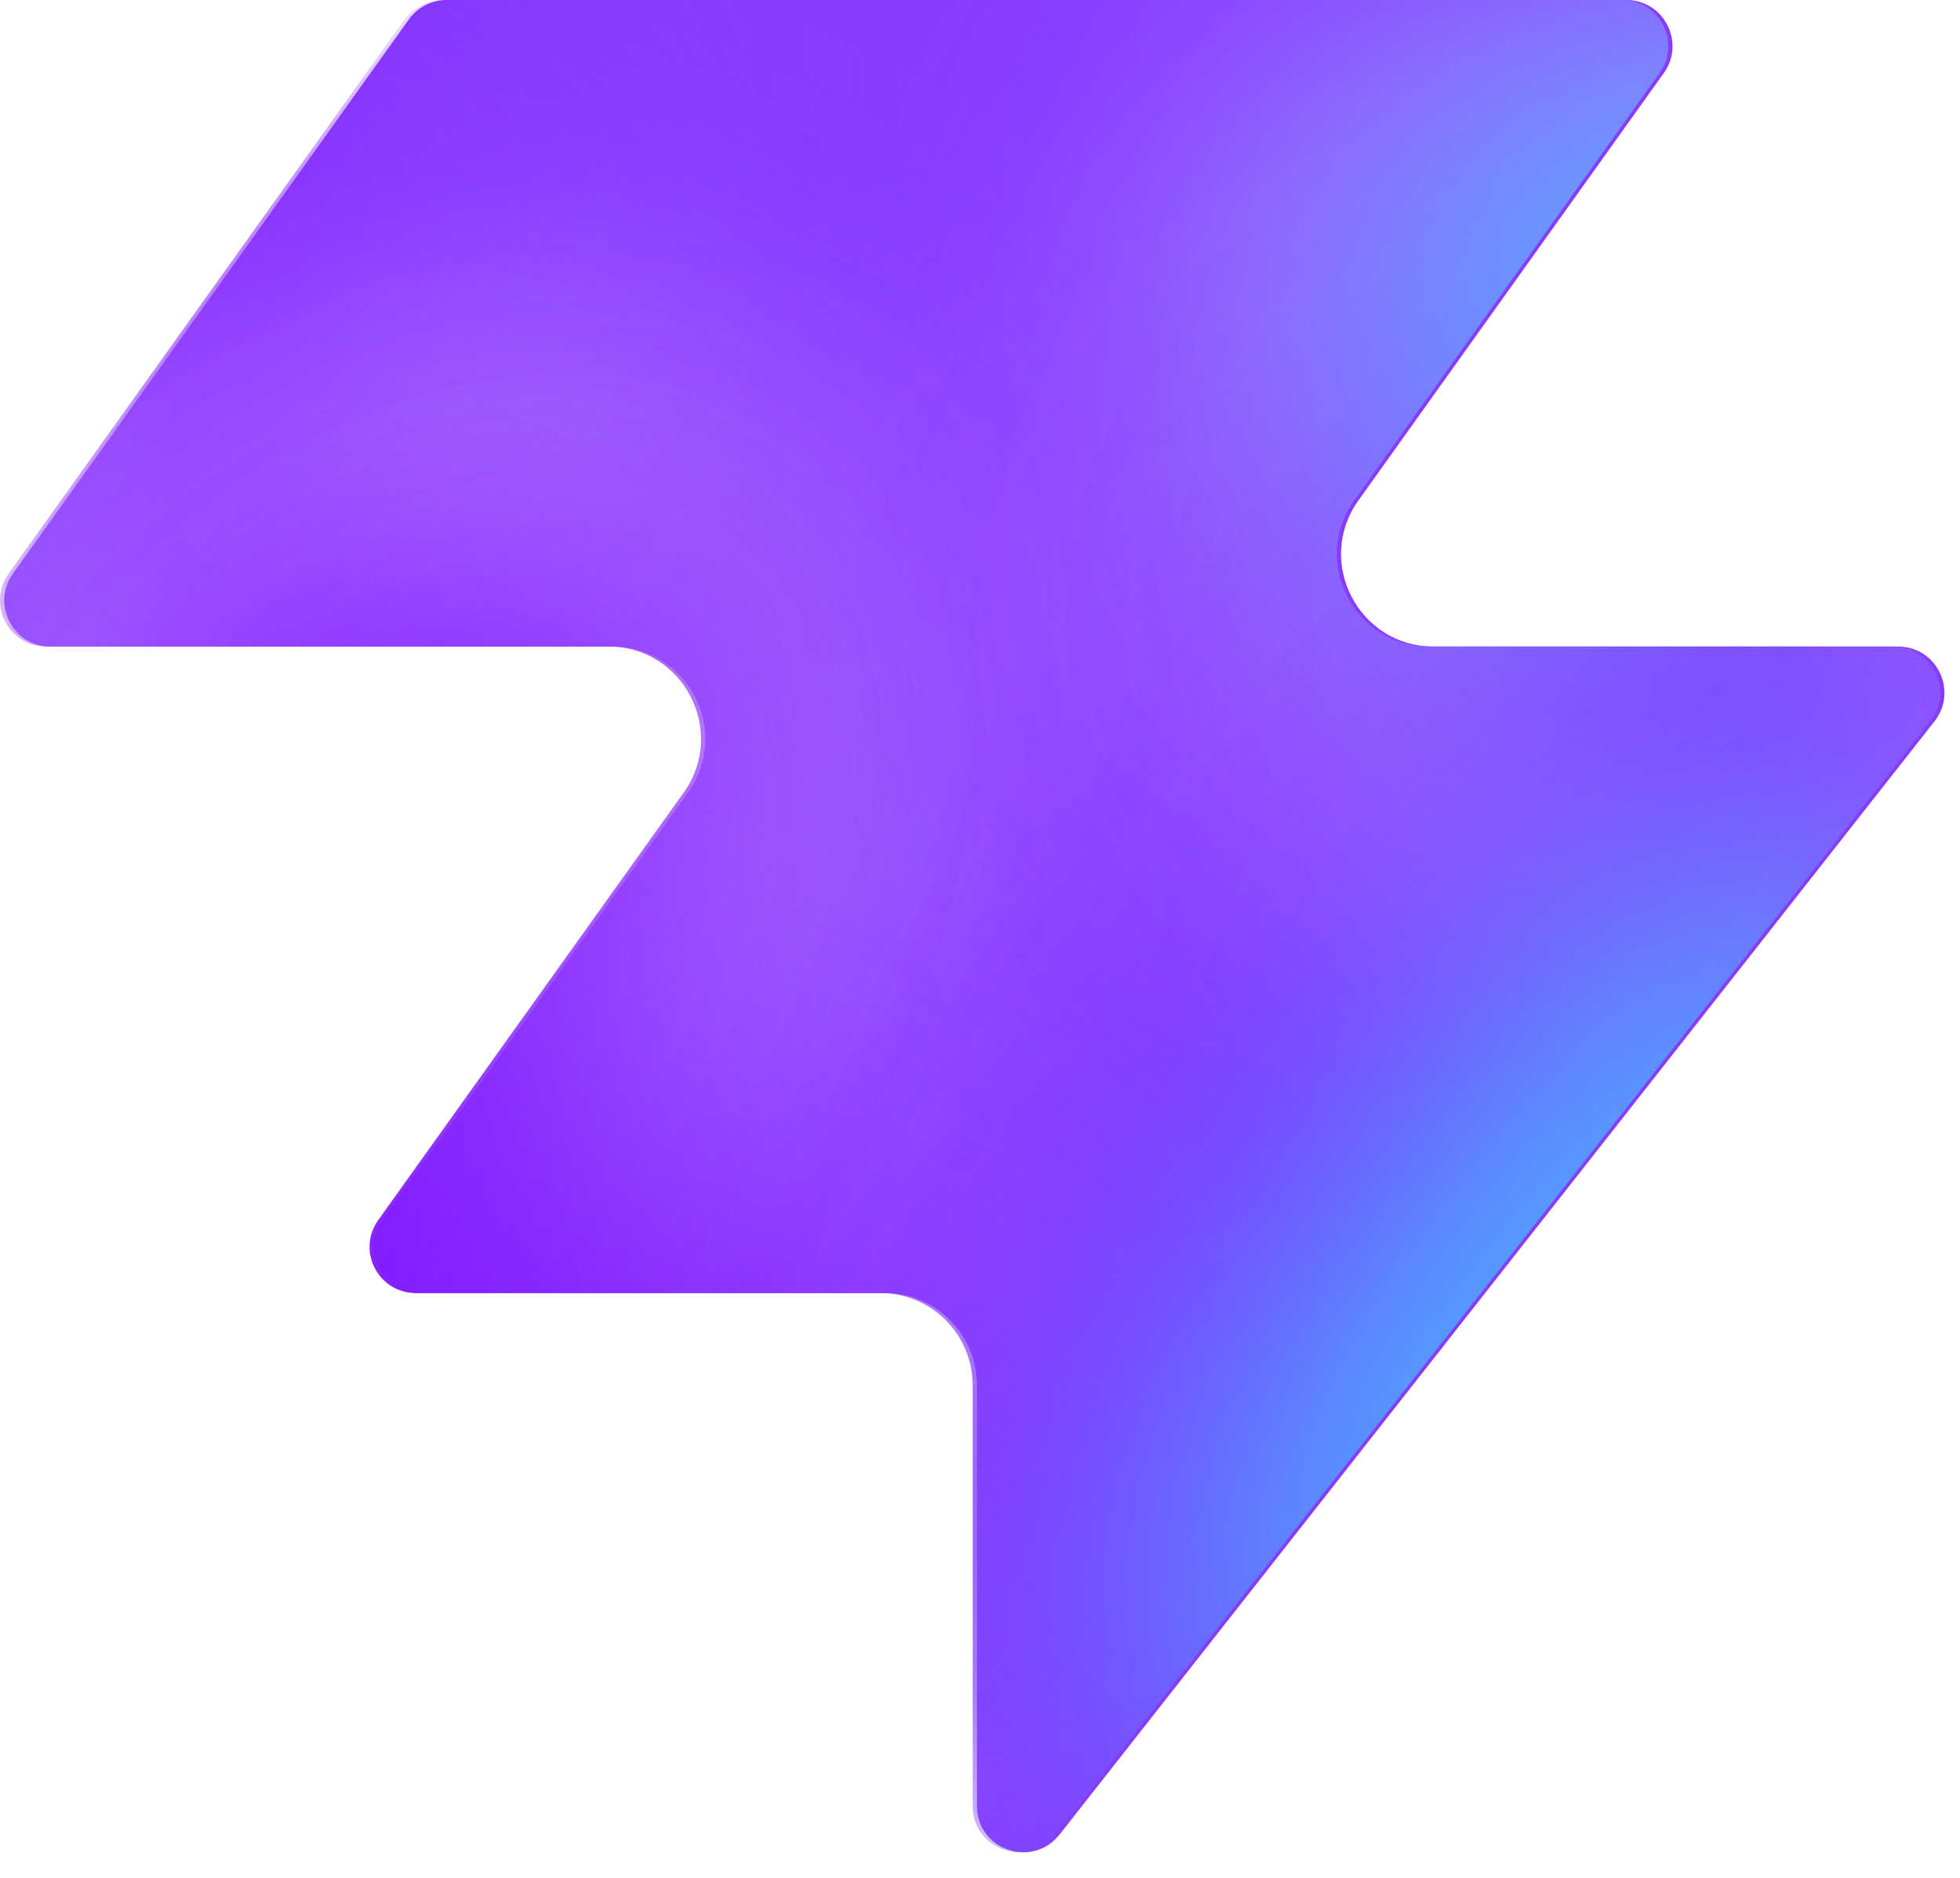
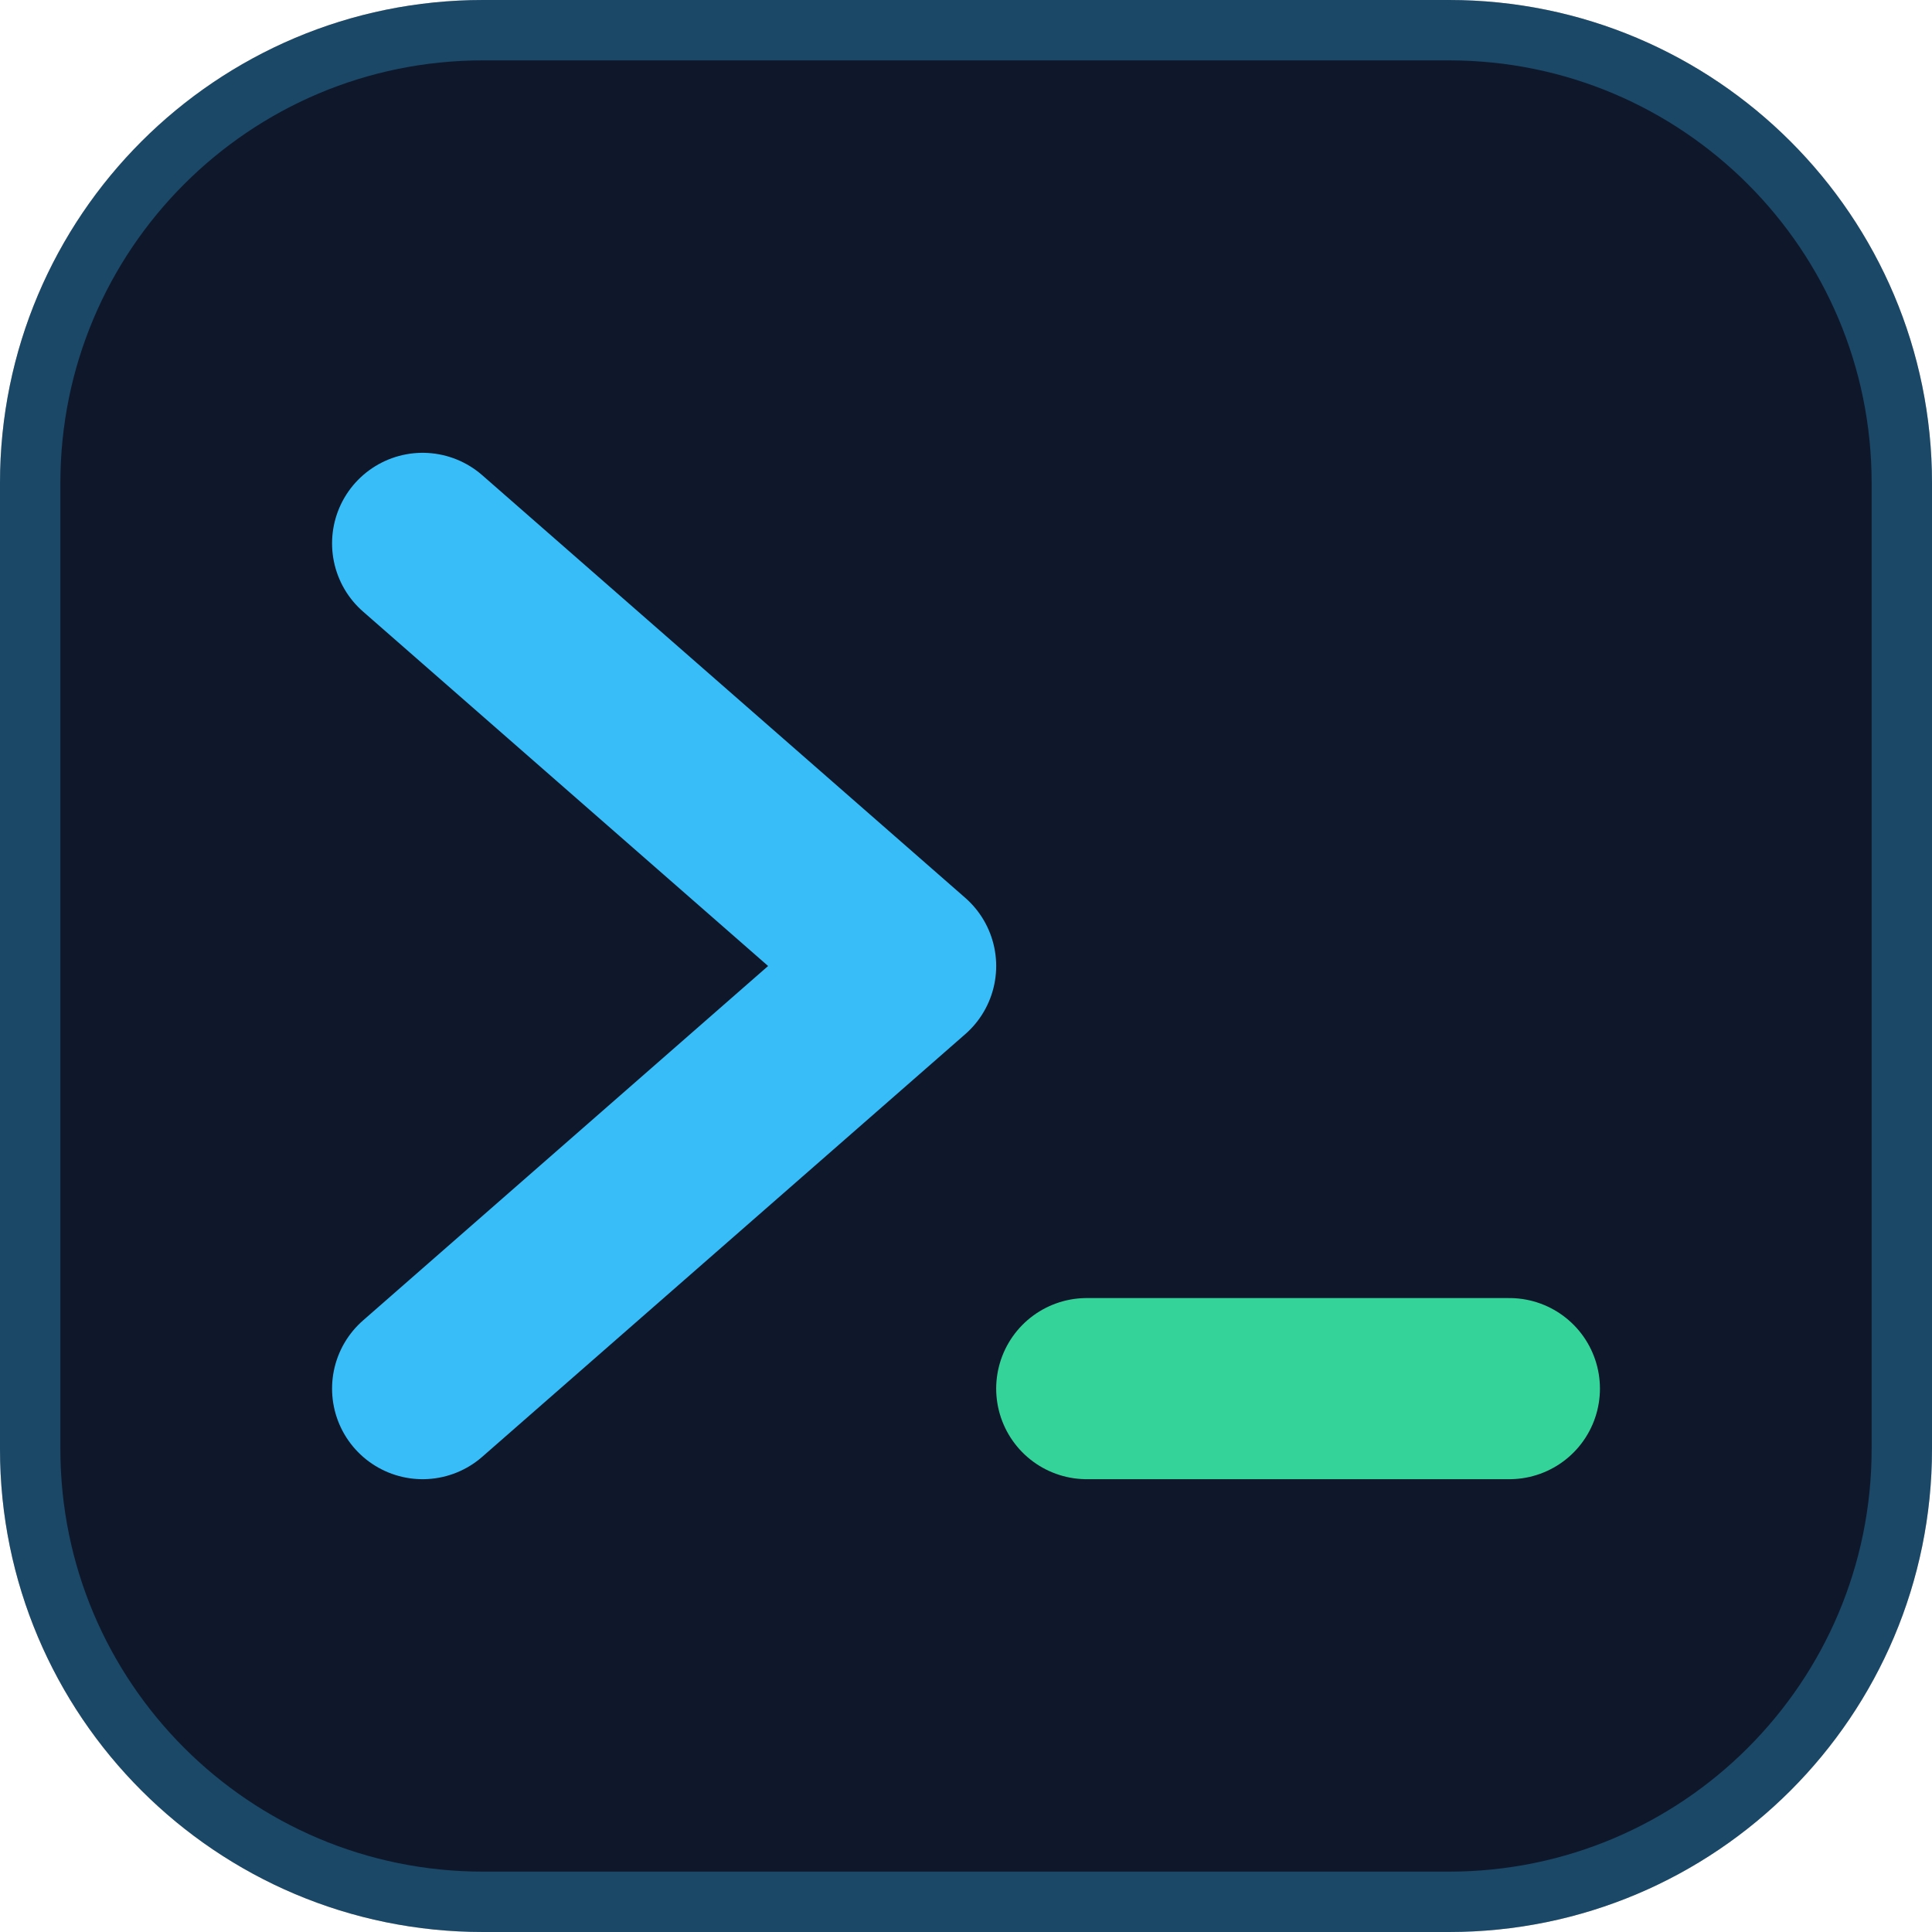
- <svg xmlns="http://www.w3.org/2000/svg" width="48" height="46" fill="none" viewBox="0 0 48 46">
-   <path fill="#863bff" d="M25.946 44.938c-.664.845-2.021.375-2.021-.698V33.937a2.26 2.26 0 0 0-2.262-2.262H10.287c-.92 0-1.456-1.04-.92-1.788l7.48-10.471c1.07-1.497 0-3.578-1.842-3.578H1.237c-.92 0-1.456-1.04-.92-1.788L10.013.474c.214-.297.556-.474.92-.474h28.894c.92 0 1.456 1.04.92 1.788l-7.48 10.471c-1.07 1.498 0 3.579 1.842 3.579h11.377c.943 0 1.473 1.088.89 1.83L25.947 44.94z" style="fill:#863bff;fill:color(display-p3 .525 .23 1);fill-opacity:1" />
-   <mask id="a" width="48" height="46" x="0" y="0" maskUnits="userSpaceOnUse" style="mask-type:alpha">
-     <path fill="#000" d="M25.842 44.938c-.664.844-2.021.375-2.021-.698V33.937a2.26 2.26 0 0 0-2.262-2.262H10.183c-.92 0-1.456-1.04-.92-1.788l7.48-10.471c1.07-1.498 0-3.579-1.842-3.579H1.133c-.92 0-1.456-1.04-.92-1.787L9.91.473c.214-.297.556-.474.92-.474h28.894c.92 0 1.456 1.04.92 1.788l-7.48 10.471c-1.07 1.498 0 3.578 1.842 3.578h11.377c.943 0 1.473 1.088.89 1.832L25.843 44.94z" style="fill:#000;fill-opacity:1" />
-   </mask>
-   <g mask="url(#a)">
-     <g filter="url(#b)">
-       <ellipse cx="5.508" cy="14.704" fill="#ede6ff" rx="5.508" ry="14.704" style="fill:#ede6ff;fill:color(display-p3 .927 .903 1);fill-opacity:1" transform="matrix(.00324 1 1 -.00324 -4.47 31.516)" />
-     </g>
-     <g filter="url(#c)">
-       <ellipse cx="10.399" cy="29.851" fill="#ede6ff" rx="10.399" ry="29.851" style="fill:#ede6ff;fill:color(display-p3 .927 .903 1);fill-opacity:1" transform="matrix(.00324 1 1 -.00324 -39.328 7.883)" />
-     </g>
-     <g filter="url(#d)">
-       <ellipse cx="5.508" cy="30.487" fill="#7e14ff" rx="5.508" ry="30.487" style="fill:#7e14ff;fill:color(display-p3 .492 .077 1);fill-opacity:1" transform="rotate(89.814 -25.913 -14.639)scale(1 -1)" />
-     </g>
-     <g filter="url(#e)">
-       <ellipse cx="5.508" cy="30.599" fill="#7e14ff" rx="5.508" ry="30.599" style="fill:#7e14ff;fill:color(display-p3 .492 .077 1);fill-opacity:1" transform="rotate(89.814 -32.644 -3.334)scale(1 -1)" />
-     </g>
-     <g filter="url(#f)">
-       <ellipse cx="5.508" cy="30.599" fill="#7e14ff" rx="5.508" ry="30.599" style="fill:#7e14ff;fill:color(display-p3 .492 .077 1);fill-opacity:1" transform="matrix(.00324 1 1 -.00324 -34.34 30.47)" />
-     </g>
-     <g filter="url(#g)">
-       <ellipse cx="14.072" cy="22.078" fill="#ede6ff" rx="14.072" ry="22.078" style="fill:#ede6ff;fill:color(display-p3 .927 .903 1);fill-opacity:1" transform="rotate(93.35 24.506 48.493)scale(-1 1)" />
-     </g>
-     <g filter="url(#h)">
-       <ellipse cx="3.47" cy="21.501" fill="#7e14ff" rx="3.47" ry="21.501" style="fill:#7e14ff;fill:color(display-p3 .492 .077 1);fill-opacity:1" transform="rotate(89.009 28.708 47.59)scale(-1 1)" />
-     </g>
-     <g filter="url(#i)">
-       <ellipse cx="3.47" cy="21.501" fill="#7e14ff" rx="3.47" ry="21.501" style="fill:#7e14ff;fill:color(display-p3 .492 .077 1);fill-opacity:1" transform="rotate(89.009 28.708 47.59)scale(-1 1)" />
-     </g>
-     <g filter="url(#j)">
-       <ellipse cx=".387" cy="8.972" fill="#7e14ff" rx="4.407" ry="29.108" style="fill:#7e14ff;fill:color(display-p3 .492 .077 1);fill-opacity:1" transform="rotate(39.51 .387 8.972)" />
-     </g>
-     <g filter="url(#k)">
-       <ellipse cx="47.523" cy="-6.092" fill="#7e14ff" rx="4.407" ry="29.108" style="fill:#7e14ff;fill:color(display-p3 .492 .077 1);fill-opacity:1" transform="rotate(37.892 47.523 -6.092)" />
-     </g>
-     <g filter="url(#l)">
-       <ellipse cx="41.412" cy="6.333" fill="#47bfff" rx="5.971" ry="9.665" style="fill:#47bfff;fill:color(display-p3 .28 .748 1);fill-opacity:1" transform="rotate(37.892 41.412 6.333)" />
-     </g>
-     <g filter="url(#m)">
-       <ellipse cx="-1.879" cy="38.332" fill="#7e14ff" rx="4.407" ry="29.108" style="fill:#7e14ff;fill:color(display-p3 .492 .077 1);fill-opacity:1" transform="rotate(37.892 -1.88 38.332)" />
-     </g>
-     <g filter="url(#n)">
-       <ellipse cx="-1.879" cy="38.332" fill="#7e14ff" rx="4.407" ry="29.108" style="fill:#7e14ff;fill:color(display-p3 .492 .077 1);fill-opacity:1" transform="rotate(37.892 -1.88 38.332)" />
-     </g>
-     <g filter="url(#o)">
-       <ellipse cx="35.651" cy="29.907" fill="#7e14ff" rx="4.407" ry="29.108" style="fill:#7e14ff;fill:color(display-p3 .492 .077 1);fill-opacity:1" transform="rotate(37.892 35.651 29.907)" />
-     </g>
-     <g filter="url(#p)">
-       <ellipse cx="38.418" cy="32.4" fill="#47bfff" rx="5.971" ry="15.297" style="fill:#47bfff;fill:color(display-p3 .28 .748 1);fill-opacity:1" transform="rotate(37.892 38.418 32.4)" />
-     </g>
-   </g>
-   <defs>
-     <filter id="b" width="60.045" height="41.654" x="-19.77" y="16.149" color-interpolation-filters="sRGB" filterUnits="userSpaceOnUse">
-       <feFlood flood-opacity="0" result="BackgroundImageFix" />
-       <feBlend in="SourceGraphic" in2="BackgroundImageFix" result="shape" />
-       <feGaussianBlur result="effect1_foregroundBlur_2002_17158" stdDeviation="7.659" />
-     </filter>
-     <filter id="c" width="90.34" height="51.437" x="-54.613" y="-7.533" color-interpolation-filters="sRGB" filterUnits="userSpaceOnUse">
-       <feFlood flood-opacity="0" result="BackgroundImageFix" />
-       <feBlend in="SourceGraphic" in2="BackgroundImageFix" result="shape" />
-       <feGaussianBlur result="effect1_foregroundBlur_2002_17158" stdDeviation="7.659" />
-     </filter>
-     <filter id="d" width="79.355" height="29.4" x="-49.64" y="2.03" color-interpolation-filters="sRGB" filterUnits="userSpaceOnUse">
-       <feFlood flood-opacity="0" result="BackgroundImageFix" />
-       <feBlend in="SourceGraphic" in2="BackgroundImageFix" result="shape" />
-       <feGaussianBlur result="effect1_foregroundBlur_2002_17158" stdDeviation="4.596" />
-     </filter>
-     <filter id="e" width="79.579" height="29.4" x="-45.045" y="20.029" color-interpolation-filters="sRGB" filterUnits="userSpaceOnUse">
-       <feFlood flood-opacity="0" result="BackgroundImageFix" />
-       <feBlend in="SourceGraphic" in2="BackgroundImageFix" result="shape" />
-       <feGaussianBlur result="effect1_foregroundBlur_2002_17158" stdDeviation="4.596" />
-     </filter>
-     <filter id="f" width="79.579" height="29.4" x="-43.513" y="21.178" color-interpolation-filters="sRGB" filterUnits="userSpaceOnUse">
-       <feFlood flood-opacity="0" result="BackgroundImageFix" />
-       <feBlend in="SourceGraphic" in2="BackgroundImageFix" result="shape" />
-       <feGaussianBlur result="effect1_foregroundBlur_2002_17158" stdDeviation="4.596" />
-     </filter>
-     <filter id="g" width="74.749" height="58.852" x="15.756" y="-17.901" color-interpolation-filters="sRGB" filterUnits="userSpaceOnUse">
-       <feFlood flood-opacity="0" result="BackgroundImageFix" />
-       <feBlend in="SourceGraphic" in2="BackgroundImageFix" result="shape" />
-       <feGaussianBlur result="effect1_foregroundBlur_2002_17158" stdDeviation="7.659" />
-     </filter>
-     <filter id="h" width="61.377" height="25.362" x="23.548" y="2.284" color-interpolation-filters="sRGB" filterUnits="userSpaceOnUse">
-       <feFlood flood-opacity="0" result="BackgroundImageFix" />
-       <feBlend in="SourceGraphic" in2="BackgroundImageFix" result="shape" />
-       <feGaussianBlur result="effect1_foregroundBlur_2002_17158" stdDeviation="4.596" />
-     </filter>
-     <filter id="i" width="61.377" height="25.362" x="23.548" y="2.284" color-interpolation-filters="sRGB" filterUnits="userSpaceOnUse">
-       <feFlood flood-opacity="0" result="BackgroundImageFix" />
-       <feBlend in="SourceGraphic" in2="BackgroundImageFix" result="shape" />
-       <feGaussianBlur result="effect1_foregroundBlur_2002_17158" stdDeviation="4.596" />
-     </filter>
-     <filter id="j" width="56.045" height="63.649" x="-27.636" y="-22.853" color-interpolation-filters="sRGB" filterUnits="userSpaceOnUse">
-       <feFlood flood-opacity="0" result="BackgroundImageFix" />
-       <feBlend in="SourceGraphic" in2="BackgroundImageFix" result="shape" />
-       <feGaussianBlur result="effect1_foregroundBlur_2002_17158" stdDeviation="4.596" />
-     </filter>
-     <filter id="k" width="54.814" height="64.646" x="20.116" y="-38.415" color-interpolation-filters="sRGB" filterUnits="userSpaceOnUse">
-       <feFlood flood-opacity="0" result="BackgroundImageFix" />
-       <feBlend in="SourceGraphic" in2="BackgroundImageFix" result="shape" />
-       <feGaussianBlur result="effect1_foregroundBlur_2002_17158" stdDeviation="4.596" />
-     </filter>
-     <filter id="l" width="33.541" height="35.313" x="24.641" y="-11.323" color-interpolation-filters="sRGB" filterUnits="userSpaceOnUse">
-       <feFlood flood-opacity="0" result="BackgroundImageFix" />
-       <feBlend in="SourceGraphic" in2="BackgroundImageFix" result="shape" />
-       <feGaussianBlur result="effect1_foregroundBlur_2002_17158" stdDeviation="4.596" />
-     </filter>
-     <filter id="m" width="54.814" height="64.646" x="-29.286" y="6.009" color-interpolation-filters="sRGB" filterUnits="userSpaceOnUse">
-       <feFlood flood-opacity="0" result="BackgroundImageFix" />
-       <feBlend in="SourceGraphic" in2="BackgroundImageFix" result="shape" />
-       <feGaussianBlur result="effect1_foregroundBlur_2002_17158" stdDeviation="4.596" />
-     </filter>
-     <filter id="n" width="54.814" height="64.646" x="-29.286" y="6.009" color-interpolation-filters="sRGB" filterUnits="userSpaceOnUse">
-       <feFlood flood-opacity="0" result="BackgroundImageFix" />
-       <feBlend in="SourceGraphic" in2="BackgroundImageFix" result="shape" />
-       <feGaussianBlur result="effect1_foregroundBlur_2002_17158" stdDeviation="4.596" />
-     </filter>
-     <filter id="o" width="54.814" height="64.646" x="8.244" y="-2.416" color-interpolation-filters="sRGB" filterUnits="userSpaceOnUse">
-       <feFlood flood-opacity="0" result="BackgroundImageFix" />
-       <feBlend in="SourceGraphic" in2="BackgroundImageFix" result="shape" />
-       <feGaussianBlur result="effect1_foregroundBlur_2002_17158" stdDeviation="4.596" />
-     </filter>
-     <filter id="p" width="39.409" height="43.623" x="18.713" y="10.588" color-interpolation-filters="sRGB" filterUnits="userSpaceOnUse">
-       <feFlood flood-opacity="0" result="BackgroundImageFix" />
-       <feBlend in="SourceGraphic" in2="BackgroundImageFix" result="shape" />
-       <feGaussianBlur result="effect1_foregroundBlur_2002_17158" stdDeviation="4.596" />
-     </filter>
-   </defs>
+ <svg xmlns="http://www.w3.org/2000/svg" viewBox="0 0 32 32" width="32" height="32">
+   <rect width="32" height="32" rx="8" fill="#0f172a" />
+   <rect x="0.5" y="0.5" width="31" height="31" rx="7.5" fill="none" stroke="#38bdf8" stroke-width="1" stroke-opacity="0.3" />
+   <path d="M7 9 L15 16 L7 23" fill="none" stroke="#38bdf8" stroke-width="3" stroke-linecap="round" stroke-linejoin="round" />
+   <path d="M18 23 L25 23" fill="none" stroke="#34d399" stroke-width="3" stroke-linecap="round" />
</svg>
